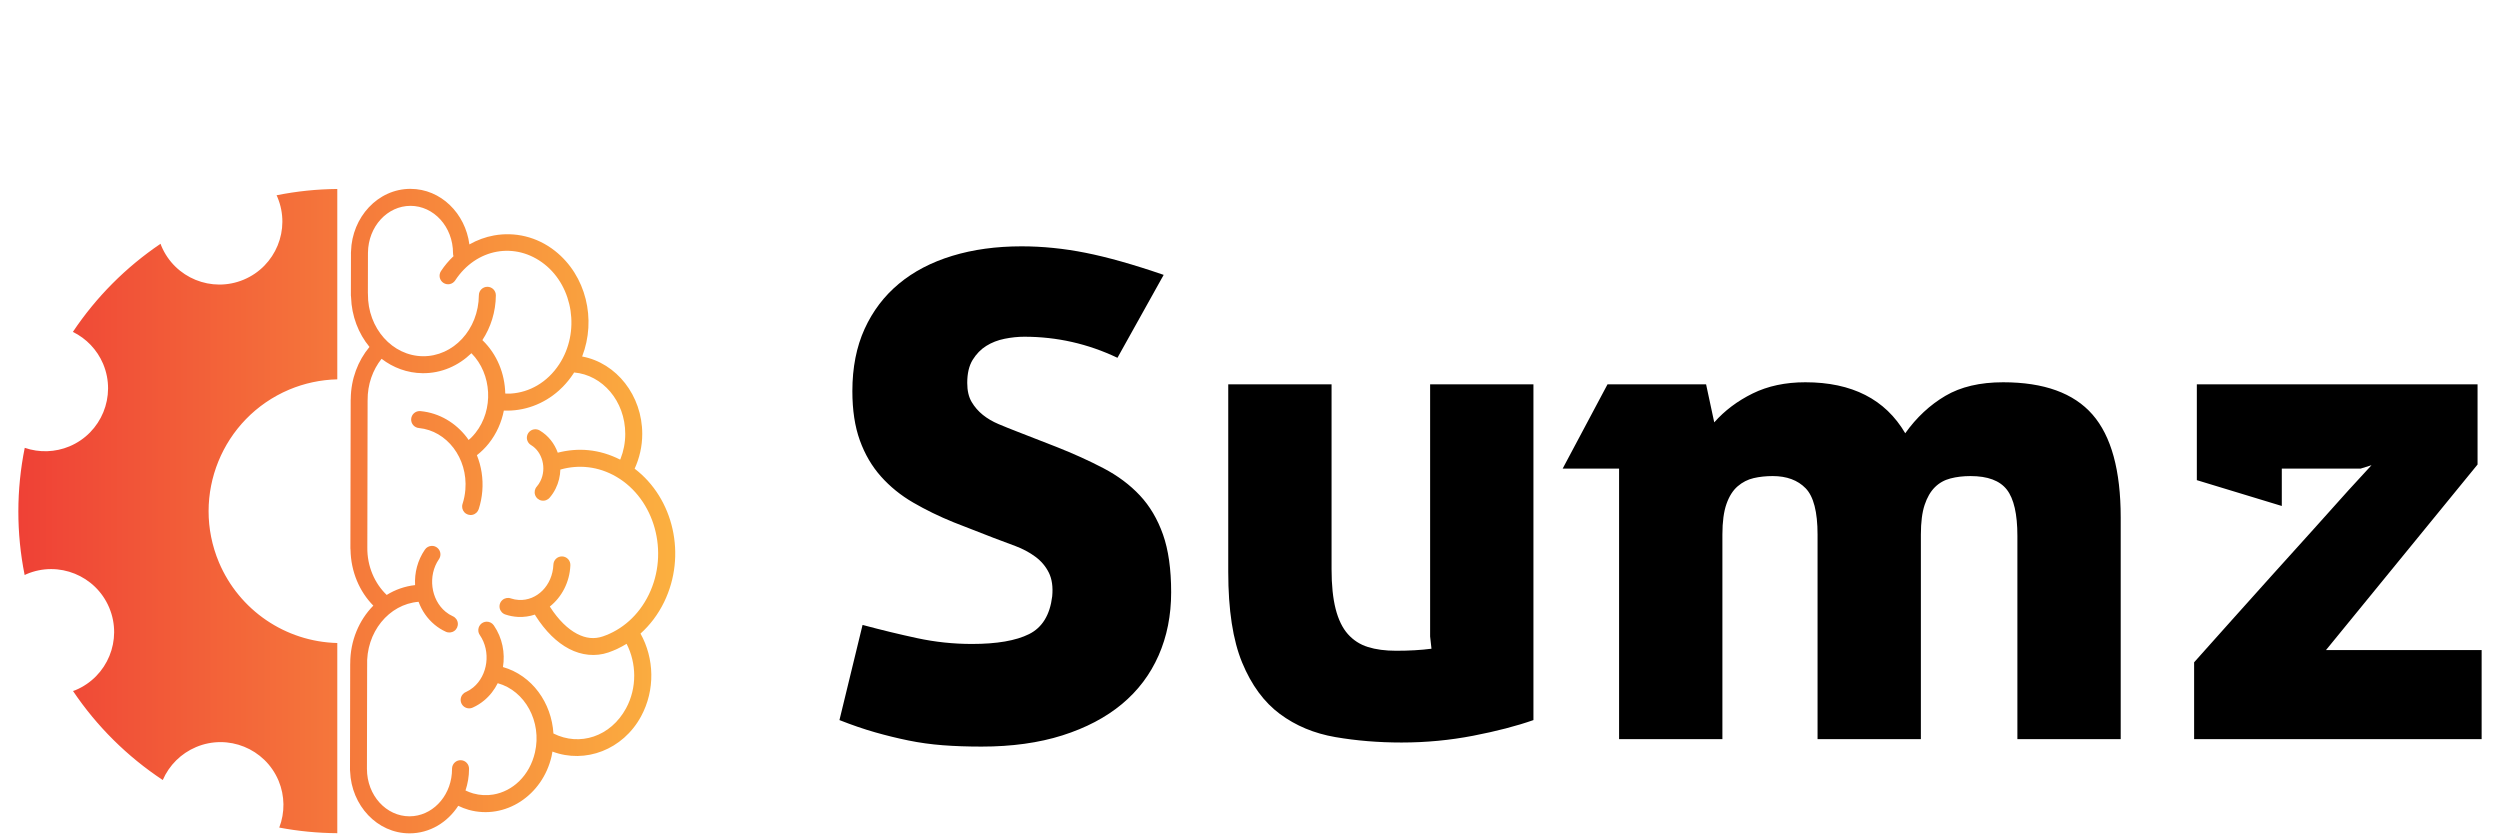
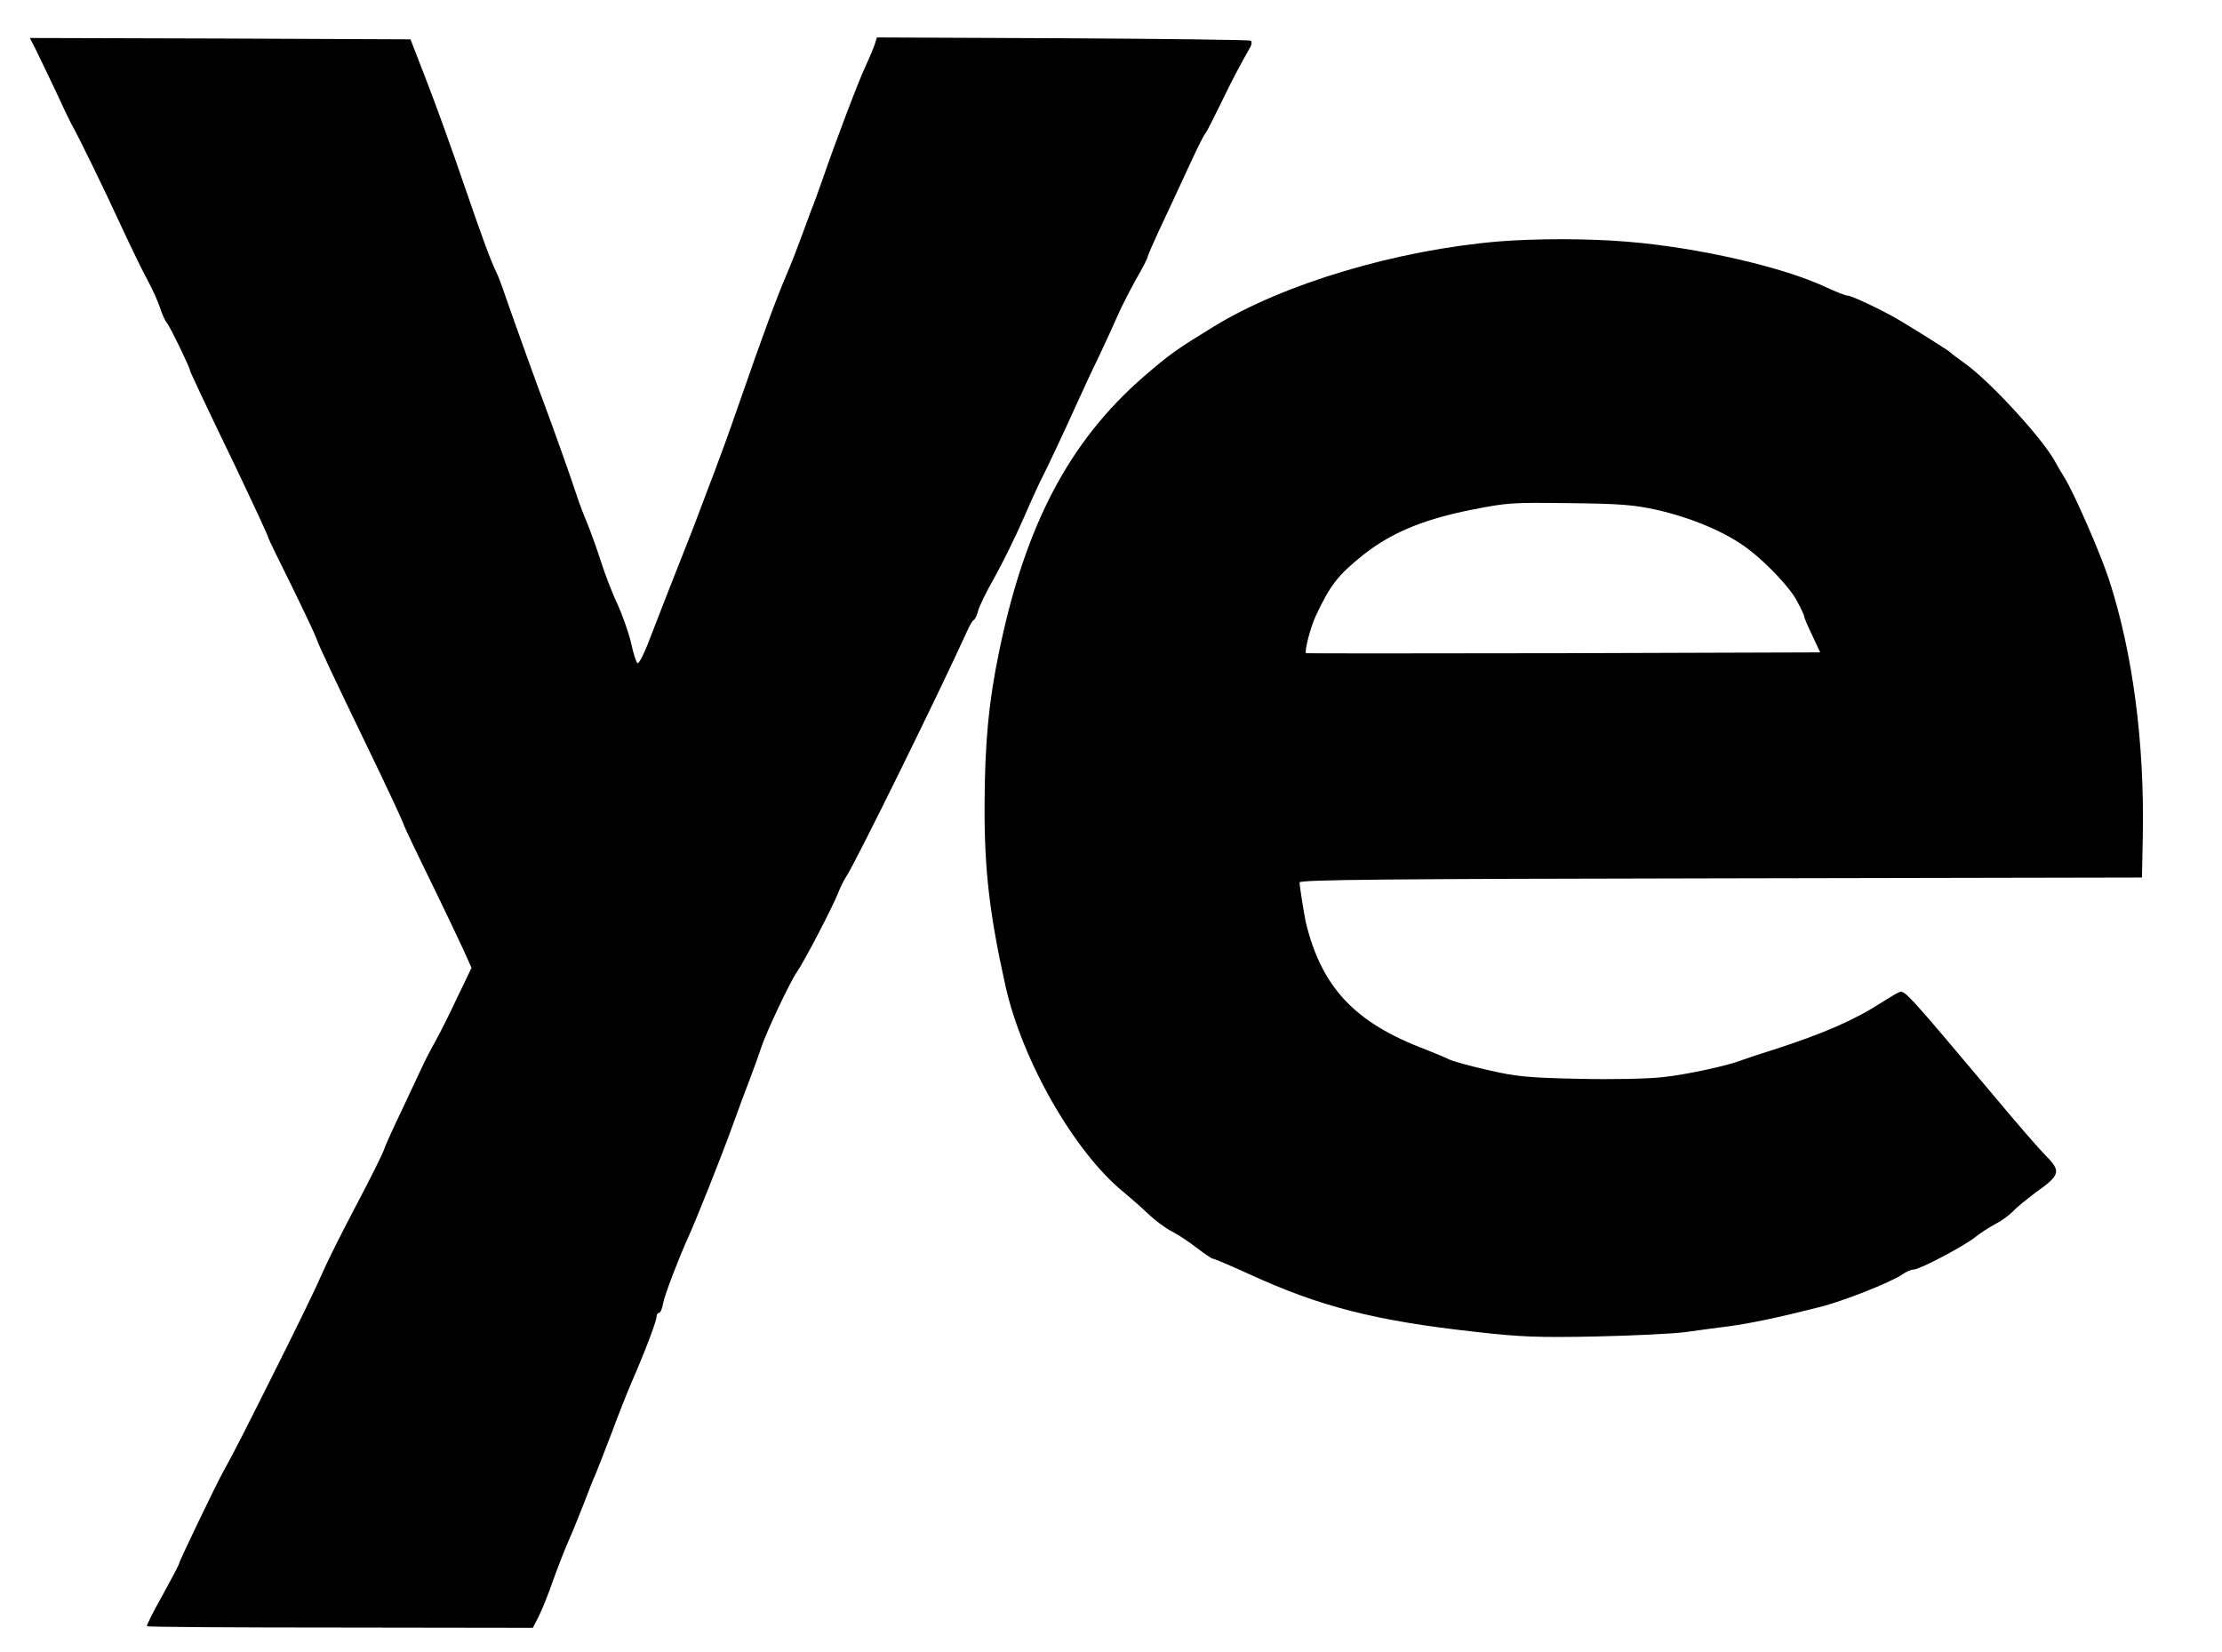
- <svg xmlns="http://www.w3.org/2000/svg" width="90" height="30" viewBox="0 0 300 101.491" class="css-1j8o68f" version="1.1" id="svg12">
-   <defs id="SvgjsDefs10989">
-     <linearGradient id="SvgjsLinearGradient10994">
-       <stop id="SvgjsStop10995" stop-color="#ef4136" offset="0" />
-       <stop id="SvgjsStop10996" stop-color="#fbb040" offset="1" />
-     </linearGradient>
-   </defs>
-   <g id="SvgjsG10990" featurekey="hmhgWD-0" transform="matrix(0.827779,0,0,0.827779,-1.498085,20.44879)" fill="url(#SvgjsLinearGradient10994)">
-     <path d="m59.5 3.082c-4.795 0-8.602 4.16-8.746 9.193a1.25 1.25 0 0 0-0.01 0.16v0.051 0.002c-2.12e-4 0.027-0.004 0.053-0.004 0.08a1.25 1.25 0 0 0 0.004 0.125l-0.012 6.062a1.25 1.25 0 0 0 0.027 0.27 1.25 1.25 0 0 0 0 0.006c0.088 2.786 1.089 5.342 2.709 7.309-1.697 2.033-2.723 4.707-2.754 7.625a1.25 1.25 0 0 0-0.012 0.18l-0.041 21.643a1.25 1.25 0 0 0 0 0.008c-3.4e-5 0.003 3.3e-5 0.005 0 0.008v0.164a1.25 1.25 0 0 0 0.018 0.215 1.25 1.25 0 0 0 0 0.008c0.058 3.216 1.313 6.136 3.356 8.213-2.113 2.135-3.4 5.177-3.398 8.484v0.002a1.25 1.25 0 0 0-0.006 0.121l-0.029 15.393a1.25 1.25 0 0 0 0 0.014c0 0.002-1e-6 0.004 0 0.006v0.156a1.25 1.25 0 0 0 0.018 0.225c0.189 4.991 3.977 9.1 8.742 9.1 2.987 0 5.589-1.618 7.166-4.051 0.492 0.234 1 0.442 1.537 0.592 5.393 1.499 10.865-2.125 12.193-7.873 0.054-0.233 0.09-0.466 0.129-0.699 4.827 1.821 10.372-0.265 13.033-5.17 2.117-3.903 1.951-8.559-0.076-12.191 1.391-1.247 2.581-2.804 3.471-4.631 3.343-6.865 1.417-15.253-4.334-19.629 0.706-1.55 1.119-3.279 1.119-5.115 0-5.654-3.788-10.445-8.842-11.391 2.112-5.442 0.607-11.91-4.006-15.543-2.675-2.106-5.914-2.814-8.961-2.268-1.26 0.226-2.482 0.678-3.623 1.322-0.591-4.563-4.201-8.174-8.668-8.174zm-10.766 0.018a47.453 47.453 0 0 0-8.94 0.928l0.006 0.004 0.002 0.002a9.264 9.264 0 0 1 0.111 0.238l0.025 0.062a9.264 9.264 0 0 1-4.973 12.109 9.264 9.264 0 0 1-12.115-4.951 9.264 9.264 0 0 1-0.121-0.328 47.453 47.453 0 0 0-12.898 12.963 9.264 9.264 0 0 1 4.436 4.674l0.027 0.064a9.264 9.264 0 0 1-4.973 12.107 9.264 9.264 0 0 1-6.574 0.213 47.453 47.453 0 0 0-0.014 18.713 9.264 9.264 0 0 1 0.295-0.139 9.264 9.264 0 0 1 12.133 4.906l0.027 0.064a9.264 9.264 0 0 1-4.973 12.105 9.264 9.264 0 0 1-0.363 0.131 47.453 47.453 0 0 0 13.203 13.094 9.264 9.264 0 0 1 4.887-4.842 9.264 9.264 0 0 1 12.135 4.906l0.027 0.064a9.264 9.264 0 0 1 0.09 6.869 47.453 47.453 0 0 0 8.539 0.826v-27.98a19.424 19.424 0 0 1-17.408-11.857 19.424 19.424 0 0 1 10.332-25.426 19.424 19.424 0 0 1 7.076-1.51v-28.012zm10.766 2.482c3.407 0 6.262 3.053 6.262 6.986a1.25 1.25 0 0 0 0.068 0.422c-0.678 0.644-1.302 1.37-1.844 2.197a1.25 1.25 0 1 0 2.092 1.369c3.092-4.723 8.867-5.748 13.127-2.393 4.26 3.355 5.272 10.002 2.18 14.725-1.758 2.685-4.399 4.144-7.119 4.314-0.273 0.017-0.547 0.005-0.82-0.004-0.062-2.905-1.192-5.772-3.367-7.863 1.227-1.869 1.961-4.138 1.984-6.58a1.25 1.25 0 1 0-2.5-0.025c-0.048 5.084-3.788 9.027-8.244 8.977-4.457-0.051-8.126-4.082-8.078-9.166a1.25 1.25 0 0 0-0.004-0.125 1.25 1.25 0 0 0-0.004-0.025l0.01-5.293 0.002-0.613c0.041-3.892 2.873-6.902 6.256-6.902zm8.973 21.689c3.012 3.038 3.31 8.29 0.594 11.713-0.216 0.272-0.442 0.524-0.68 0.756-0.108 0.105-0.224 0.192-0.336 0.289-0.087-0.124-0.166-0.253-0.258-0.373-1.634-2.135-4.022-3.601-6.799-3.871a1.25 1.25 0 0 0-0.123-0.008 1.25 1.25 0 0 0-0.119 2.496c4.081 0.397 7.202 4.402 6.824 9.07-0.059 0.73-0.2 1.427-0.412 2.082a1.25 1.25 0 1 0 2.379 0.768c0.271-0.839 0.451-1.726 0.525-2.648 0.151-1.861-0.146-3.663-0.795-5.277 0.633-0.494 1.224-1.067 1.75-1.73 1.142-1.439 1.876-3.106 2.215-4.836 2.914 0.127 5.822-0.905 8.111-2.957 0.198-0.177 0.39-0.362 0.578-0.555 0.565-0.577 1.085-1.221 1.549-1.93 0.035-0.053 0.062-0.109 0.096-0.162 4.168 0.358 7.527 4.197 7.527 9.037 0 1.307-0.248 2.544-0.691 3.66-0.017 0.043-0.041 0.082-0.059 0.125-1.5-0.762-3.071-1.23-4.65-1.387-1.53-0.151-3.059-0.014-4.529 0.367-0.476-1.33-1.372-2.499-2.639-3.26a1.25 1.25 0 0 0-0.715-0.186 1.25 1.25 0 0 0-0.572 2.328c1.649 0.99 2.32 3.403 1.371 5.303-0.148 0.297-0.324 0.56-0.52 0.789a1.25 1.25 0 1 0 1.9 1.623c0.33-0.386 0.618-0.819 0.855-1.295 0.449-0.898 0.674-1.862 0.703-2.818 2.682-0.766 5.597-0.49 8.254 1.066 5.612 3.287 7.801 11.083 4.758 17.334-1.509 3.098-3.98 5.197-6.754 6.143-1.248 0.426-2.485 0.312-3.814-0.383s-2.721-2.014-3.977-3.977a1.25 1.25 0 0 0-0.02-0.029c1.752-1.386 2.922-3.583 3.025-6.059a1.25 1.25 0 0 0-1.215-1.318 1.25 1.25 0 0 0-1.283 1.215c-0.128 3.081-2.439 5.323-5.07 5.191-0.411-0.021-0.805-0.098-1.182-0.225a1.251 1.251 0 1 0-0.797 2.371c0.588 0.198 1.211 0.317 1.853 0.35 0.866 0.043 1.697-0.085 2.477-0.342a1.25 1.25 0 0 0 0.105 0.193c1.43 2.235 3.089 3.887 4.924 4.846 1.835 0.959 3.878 1.182 5.779 0.533 0.932-0.318 1.828-0.751 2.682-1.273 1.459 2.842 1.556 6.473-0.078 9.486-2.268 4.181-6.834 5.646-10.688 3.707-0.271-4.508-3.128-8.544-7.426-9.775 0.339-2.074-0.082-4.286-1.336-6.117a1.25 1.25 0 0 0-1.062-0.559 1.25 1.25 0 0 0-1.217 1.43 1.25 1.25 0 0 0 0.023 0.123 1.25 1.25 0 0 0 0.191 0.418c1.656 2.418 1.187 5.928-0.979 7.711-0.339 0.279-0.694 0.499-1.059 0.664a1.25 1.25 0 1 0 1.031 2.275c0.567-0.257 1.112-0.594 1.617-1.01 0.868-0.715 1.54-1.593 2.023-2.559a1.25 1.25 0 0 0 0.023 0.008c3.983 1.107 6.501 5.648 5.453 10.184-0.786 3.401-3.263 5.713-6.133 6.189-0.239 0.04-0.481 0.068-0.725 0.082-0.488 0.028-0.985 0.001-1.482-0.08-0.249-0.041-0.497-0.095-0.746-0.164-0.395-0.11-0.768-0.263-1.131-0.436 0.331-1 0.52-2.07 0.52-3.184a1.25 1.25 0 0 0-2.498-0.088 1.25 1.25 0 0 0-0.002 0.088c0 3.688-2.51 6.601-5.631 6.951-0.208 0.023-0.418 0.035-0.631 0.035-3.405 0-6.257-3.05-6.26-6.981-1e-6 -0.002 0-0.004 0-0.006l0.029-14.947a1.25 1.25 0 0 0 0.002-0.154c-0.216-5 3.212-9.125 7.566-9.473 0.477 1.292 1.27 2.471 2.379 3.385 0.505 0.416 1.048 0.755 1.615 1.012a1.25 1.25 0 1 0 1.031-2.277c-0.365-0.165-0.72-0.385-1.059-0.664-2.165-1.783-2.634-5.293-0.979-7.711a1.25 1.25 0 0 0-1.041-1.971 1.25 1.25 0 0 0-1.022 0.559c-1.073 1.567-1.537 3.412-1.438 5.211-1.517 0.169-2.928 0.674-4.176 1.447-1.756-1.68-2.887-4.186-2.85-7.004l0.02-10.695 0.021-10.838a1.25 1.25 0 0 0 0.002-0.1c-0.022-2.354 0.765-4.493 2.053-6.107 1.701 1.308 3.773 2.093 6.031 2.119 2.771 0.032 5.28-1.095 7.184-2.936z" id="path6" />
-   </g>
-   <g id="SvgjsG10991" featurekey="1RRcwp-0" transform="matrix(4.139081,0,0,4.139081,97.59891,7.235049)" fill="#000000">
-     <path d="M3.94 13.62 c-0.427 -0.173 -0.823 -0.367 -1.19 -0.58 s-0.683 -0.47 -0.95 -0.77 s-0.473 -0.653 -0.62 -1.06 s-0.22 -0.89 -0.22 -1.45 c0 -0.693 0.12 -1.303 0.36 -1.83 s0.577 -0.97 1.01 -1.33 s0.957 -0.633 1.57 -0.82 s1.293 -0.28 2.04 -0.28 c0.613 0 1.24 0.063 1.88 0.19 s1.407 0.343 2.3 0.65 l-1.36 2.44 c-0.867 -0.413 -1.78 -0.62 -2.74 -0.62 c-0.187 0 -0.38 0.02 -0.58 0.06 s-0.38 0.11 -0.54 0.21 s-0.293 0.237 -0.4 0.41 s-0.16 0.4 -0.16 0.68 c0 0.227 0.043 0.413 0.13 0.56 s0.197 0.273 0.33 0.38 s0.287 0.197 0.46 0.27 s0.347 0.143 0.52 0.21 l1.18 0.46 c0.507 0.2 0.97 0.41 1.39 0.63 s0.777 0.487 1.07 0.8 s0.52 0.697 0.68 1.15 s0.24 1.02 0.24 1.7 s-0.123 1.3 -0.37 1.86 s-0.607 1.037 -1.08 1.43 s-1.057 0.7 -1.75 0.92 s-1.487 0.33 -2.38 0.33 c-0.413 0 -0.793 -0.013 -1.14 -0.04 s-0.683 -0.073 -1.01 -0.14 s-0.653 -0.147 -0.98 -0.24 s-0.677 -0.213 -1.05 -0.36 l0.68 -2.8 c0.547 0.147 1.083 0.277 1.61 0.39 s1.063 0.17 1.61 0.17 c0.733 0 1.293 -0.097 1.68 -0.29 s0.613 -0.563 0.68 -1.11 c0.027 -0.28 -0.007 -0.513 -0.1 -0.7 s-0.227 -0.343 -0.4 -0.47 s-0.367 -0.23 -0.58 -0.31 l-0.64 -0.24 z M12.02 9.56 l3.04 -0 l0 5.44 c0 0.467 0.04 0.857 0.12 1.17 s0.2 0.56 0.36 0.74 s0.357 0.307 0.59 0.38 s0.51 0.11 0.83 0.11 c0.387 0 0.733 -0.02 1.04 -0.06 l-0.04 -0.36 l0 -7.42 l3.04 0 l0 9.88 c-0.493 0.173 -1.083 0.327 -1.77 0.46 s-1.39 0.2 -2.11 0.2 c-0.68 0 -1.33 -0.053 -1.95 -0.16 s-1.163 -0.333 -1.63 -0.68 s-0.837 -0.85 -1.11 -1.51 s-0.41 -1.55 -0.41 -2.67 l0 -5.52 z M23.52 12.04 l-1.66 0 l1.32 -2.48 l2.9 0 l0.24 1.12 c0.307 -0.347 0.683 -0.63 1.13 -0.85 s0.963 -0.33 1.55 -0.33 c1.373 0 2.353 0.5 2.94 1.5 c0.333 -0.467 0.727 -0.833 1.18 -1.1 s1.02 -0.4 1.7 -0.4 c1.2 0 2.077 0.317 2.63 0.95 s0.83 1.643 0.83 3.03 l0 6.52 l-3.04 0 l0 -5.98 c0 -0.64 -0.103 -1.093 -0.31 -1.36 s-0.563 -0.4 -1.07 -0.4 c-0.213 0 -0.41 0.023 -0.59 0.07 s-0.333 0.133 -0.46 0.26 s-0.227 0.3 -0.3 0.52 s-0.11 0.51 -0.11 0.87 l0 6.02 l-3.04 0 l0 -6.02 c0 -0.667 -0.117 -1.12 -0.35 -1.36 s-0.557 -0.36 -0.97 -0.36 c-0.2 0 -0.387 0.02 -0.56 0.06 s-0.33 0.12 -0.47 0.24 s-0.25 0.293 -0.33 0.52 s-0.12 0.527 -0.12 0.9 l0 6.02 l-3.04 0 l0 -7.96 z M44.32 17.38 l4.58 0 l0 2.62 l-8.46 0 l0 -2.26 l0.33 -0.37 l0.84 -0.94 l1.13 -1.26 l1.2 -1.33 l1.04 -1.16 l0.68 -0.74 l-0.32 0.1 l-2.32 0 l0 1.1 l-2.5 -0.76 l0 -2.82 l8.26 0 l0 2.36 z" id="path9" />
+ <svg xmlns="http://www.w3.org/2000/svg" version="1.0" width="819pt" height="609pt" viewBox="0 0 819 609" preserveAspectRatio="xMidYMid meet">
+   <g transform="translate(0,609) scale(0.1,-0.1)" fill="#000000" stroke="none">
+     <path d="M134 5903 c13 -27 45 -93 71 -148 25 -55 51 -109 57 -120 25 -43 121 -240 184 -377 36 -78 81 -170 99 -203 18 -33 38 -78 45 -100 7 -22 18 -47 25 -55 12 -14 85 -165 85 -175 0 -4 56 -124 163 -345 77 -162 127 -269 127 -275 0 -2 38 -81 85 -175 46 -94 87 -181 91 -193 7 -23 68 -152 184 -392 71 -146 140 -294 140 -300 0 -2 42 -91 94 -197 52 -106 107 -223 124 -259 l30 -67 -52 -108 c-28 -60 -65 -134 -82 -164 -17 -30 -39 -73 -49 -95 -10 -22 -44 -94 -75 -160 -32 -66 -61 -131 -65 -144 -4 -13 -51 -108 -105 -210 -54 -102 -110 -215 -125 -251 -15 -36 -89 -189 -165 -340 -122 -244 -154 -307 -197 -385 -26 -46 -163 -332 -163 -339 0 -4 -28 -57 -61 -117 -34 -60 -60 -112 -57 -114 2 -3 323 -5 713 -5 l709 -1 22 43 c12 24 36 83 53 133 18 50 45 119 61 155 16 36 40 97 55 135 15 39 32 84 40 100 7 17 34 86 60 154 25 68 59 153 75 190 46 105 90 221 90 237 0 8 4 14 9 14 5 0 12 16 15 35 6 32 58 167 91 240 27 58 128 311 165 415 21 58 50 137 65 175 15 39 33 90 41 114 18 55 106 242 132 279 24 33 134 244 152 292 7 19 21 46 30 60 33 49 346 685 444 902 9 20 20 40 25 42 5 3 12 18 16 33 3 15 30 71 60 123 29 52 78 151 108 220 30 69 62 139 71 155 16 31 83 173 131 280 15 33 48 105 75 160 26 55 58 125 71 155 13 30 43 88 66 130 24 41 43 78 43 83 0 4 19 47 41 95 23 48 68 146 101 217 33 72 64 136 70 142 6 7 31 57 57 110 42 87 69 138 108 207 7 11 8 23 3 26 -4 3 -316 7 -693 9 l-685 3 -7 -23 c-4 -13 -19 -49 -33 -79 -31 -67 -112 -282 -158 -415 -19 -55 -39 -109 -44 -120 -4 -11 -20 -54 -35 -95 -15 -41 -40 -106 -57 -145 -35 -82 -86 -219 -173 -470 -34 -99 -75 -211 -90 -250 -15 -38 -39 -104 -55 -145 -15 -41 -38 -100 -50 -130 -12 -30 -41 -104 -65 -165 -23 -60 -57 -147 -75 -193 -17 -45 -36 -80 -40 -77 -5 3 -16 37 -24 75 -9 39 -32 103 -50 143 -19 39 -46 110 -61 157 -15 47 -38 110 -50 140 -13 30 -30 75 -38 100 -23 71 -94 269 -117 330 -23 60 -107 293 -146 405 -13 39 -28 79 -34 90 -24 51 -48 116 -120 325 -42 124 -104 295 -137 380 l-60 155 -701 3 -702 2 24 -47z" />
+     <path d="M5525 5200 c-378 -32 -791 -155 -1050 -313 -143 -88 -160 -100 -259 -185 -275 -239 -438 -548 -534 -1017 -38 -183 -52 -333 -53 -561 -1 -240 18 -402 76 -664 61 -279 256 -619 438 -766 23 -19 63 -54 88 -78 25 -24 65 -54 89 -66 24 -12 65 -40 92 -61 28 -21 54 -39 58 -39 5 0 64 -25 132 -56 263 -121 466 -173 838 -214 166 -19 231 -21 440 -17 135 3 283 10 330 16 47 7 121 16 165 22 79 11 176 31 330 70 86 21 263 91 307 121 14 10 33 18 42 18 22 0 183 85 226 119 20 16 53 37 75 49 22 11 51 32 65 47 14 15 53 46 86 71 88 62 91 77 35 133 -21 21 -104 116 -184 212 -317 377 -336 399 -355 392 -9 -3 -39 -21 -67 -39 -103 -66 -213 -114 -405 -176 -52 -16 -104 -34 -115 -38 -45 -18 -200 -52 -287 -61 -52 -6 -189 -9 -308 -6 -189 4 -230 8 -335 32 -66 15 -131 33 -145 40 -14 7 -52 23 -85 36 -261 98 -384 229 -442 469 -5 23 -23 133 -23 147 0 10 320 13 1553 15 l1552 3 3 150 c7 346 -37 680 -125 950 -34 102 -128 317 -164 375 -9 14 -26 43 -38 65 -51 88 -241 294 -331 357 -25 18 -47 34 -50 38 -5 6 -129 84 -195 123 -60 35 -170 87 -184 87 -8 0 -44 14 -80 31 -157 74 -472 147 -734 168 -142 12 -334 12 -472 1z m579 -989 c133 -30 260 -84 341 -146 69 -53 154 -143 178 -190 15 -27 27 -53 27 -58 0 -4 13 -35 30 -70 l29 -62 -946 -3 c-520 -1 -947 -1 -949 0 -7 7 17 98 36 138 53 113 81 149 174 224 103 81 218 130 396 166 138 27 145 28 375 25 173 -2 227 -6 309 -24z" />
  </g>
</svg>
